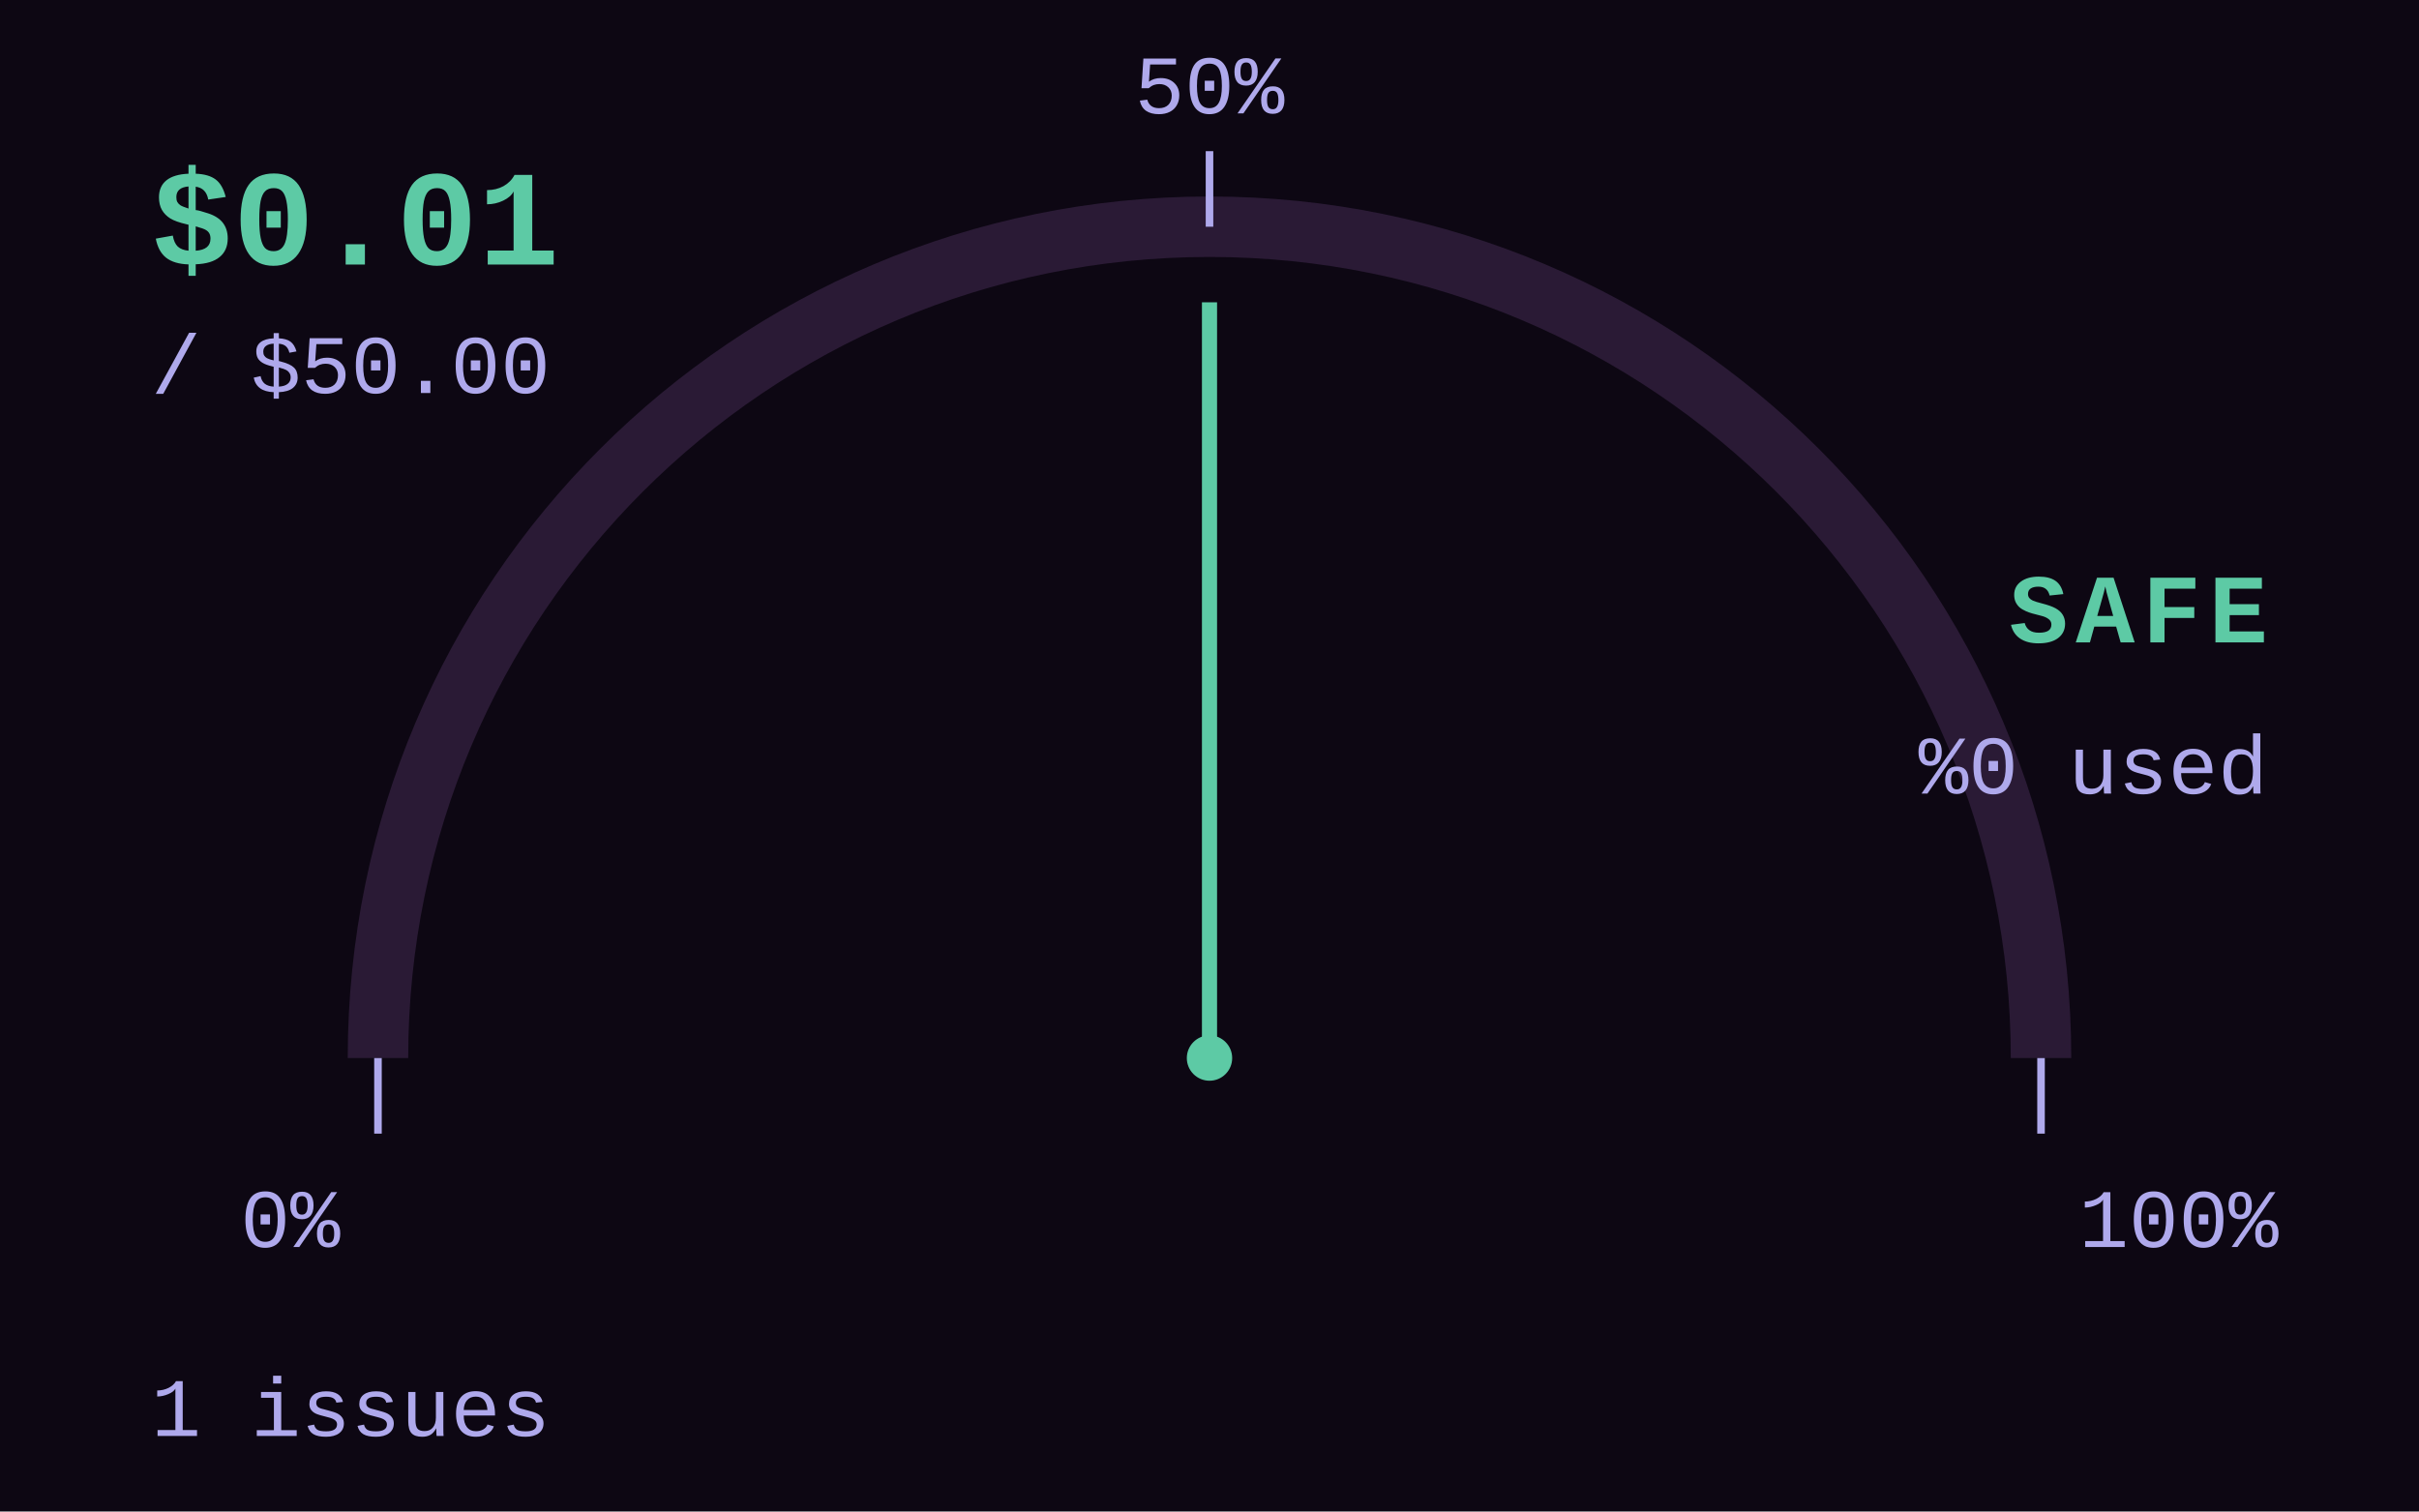
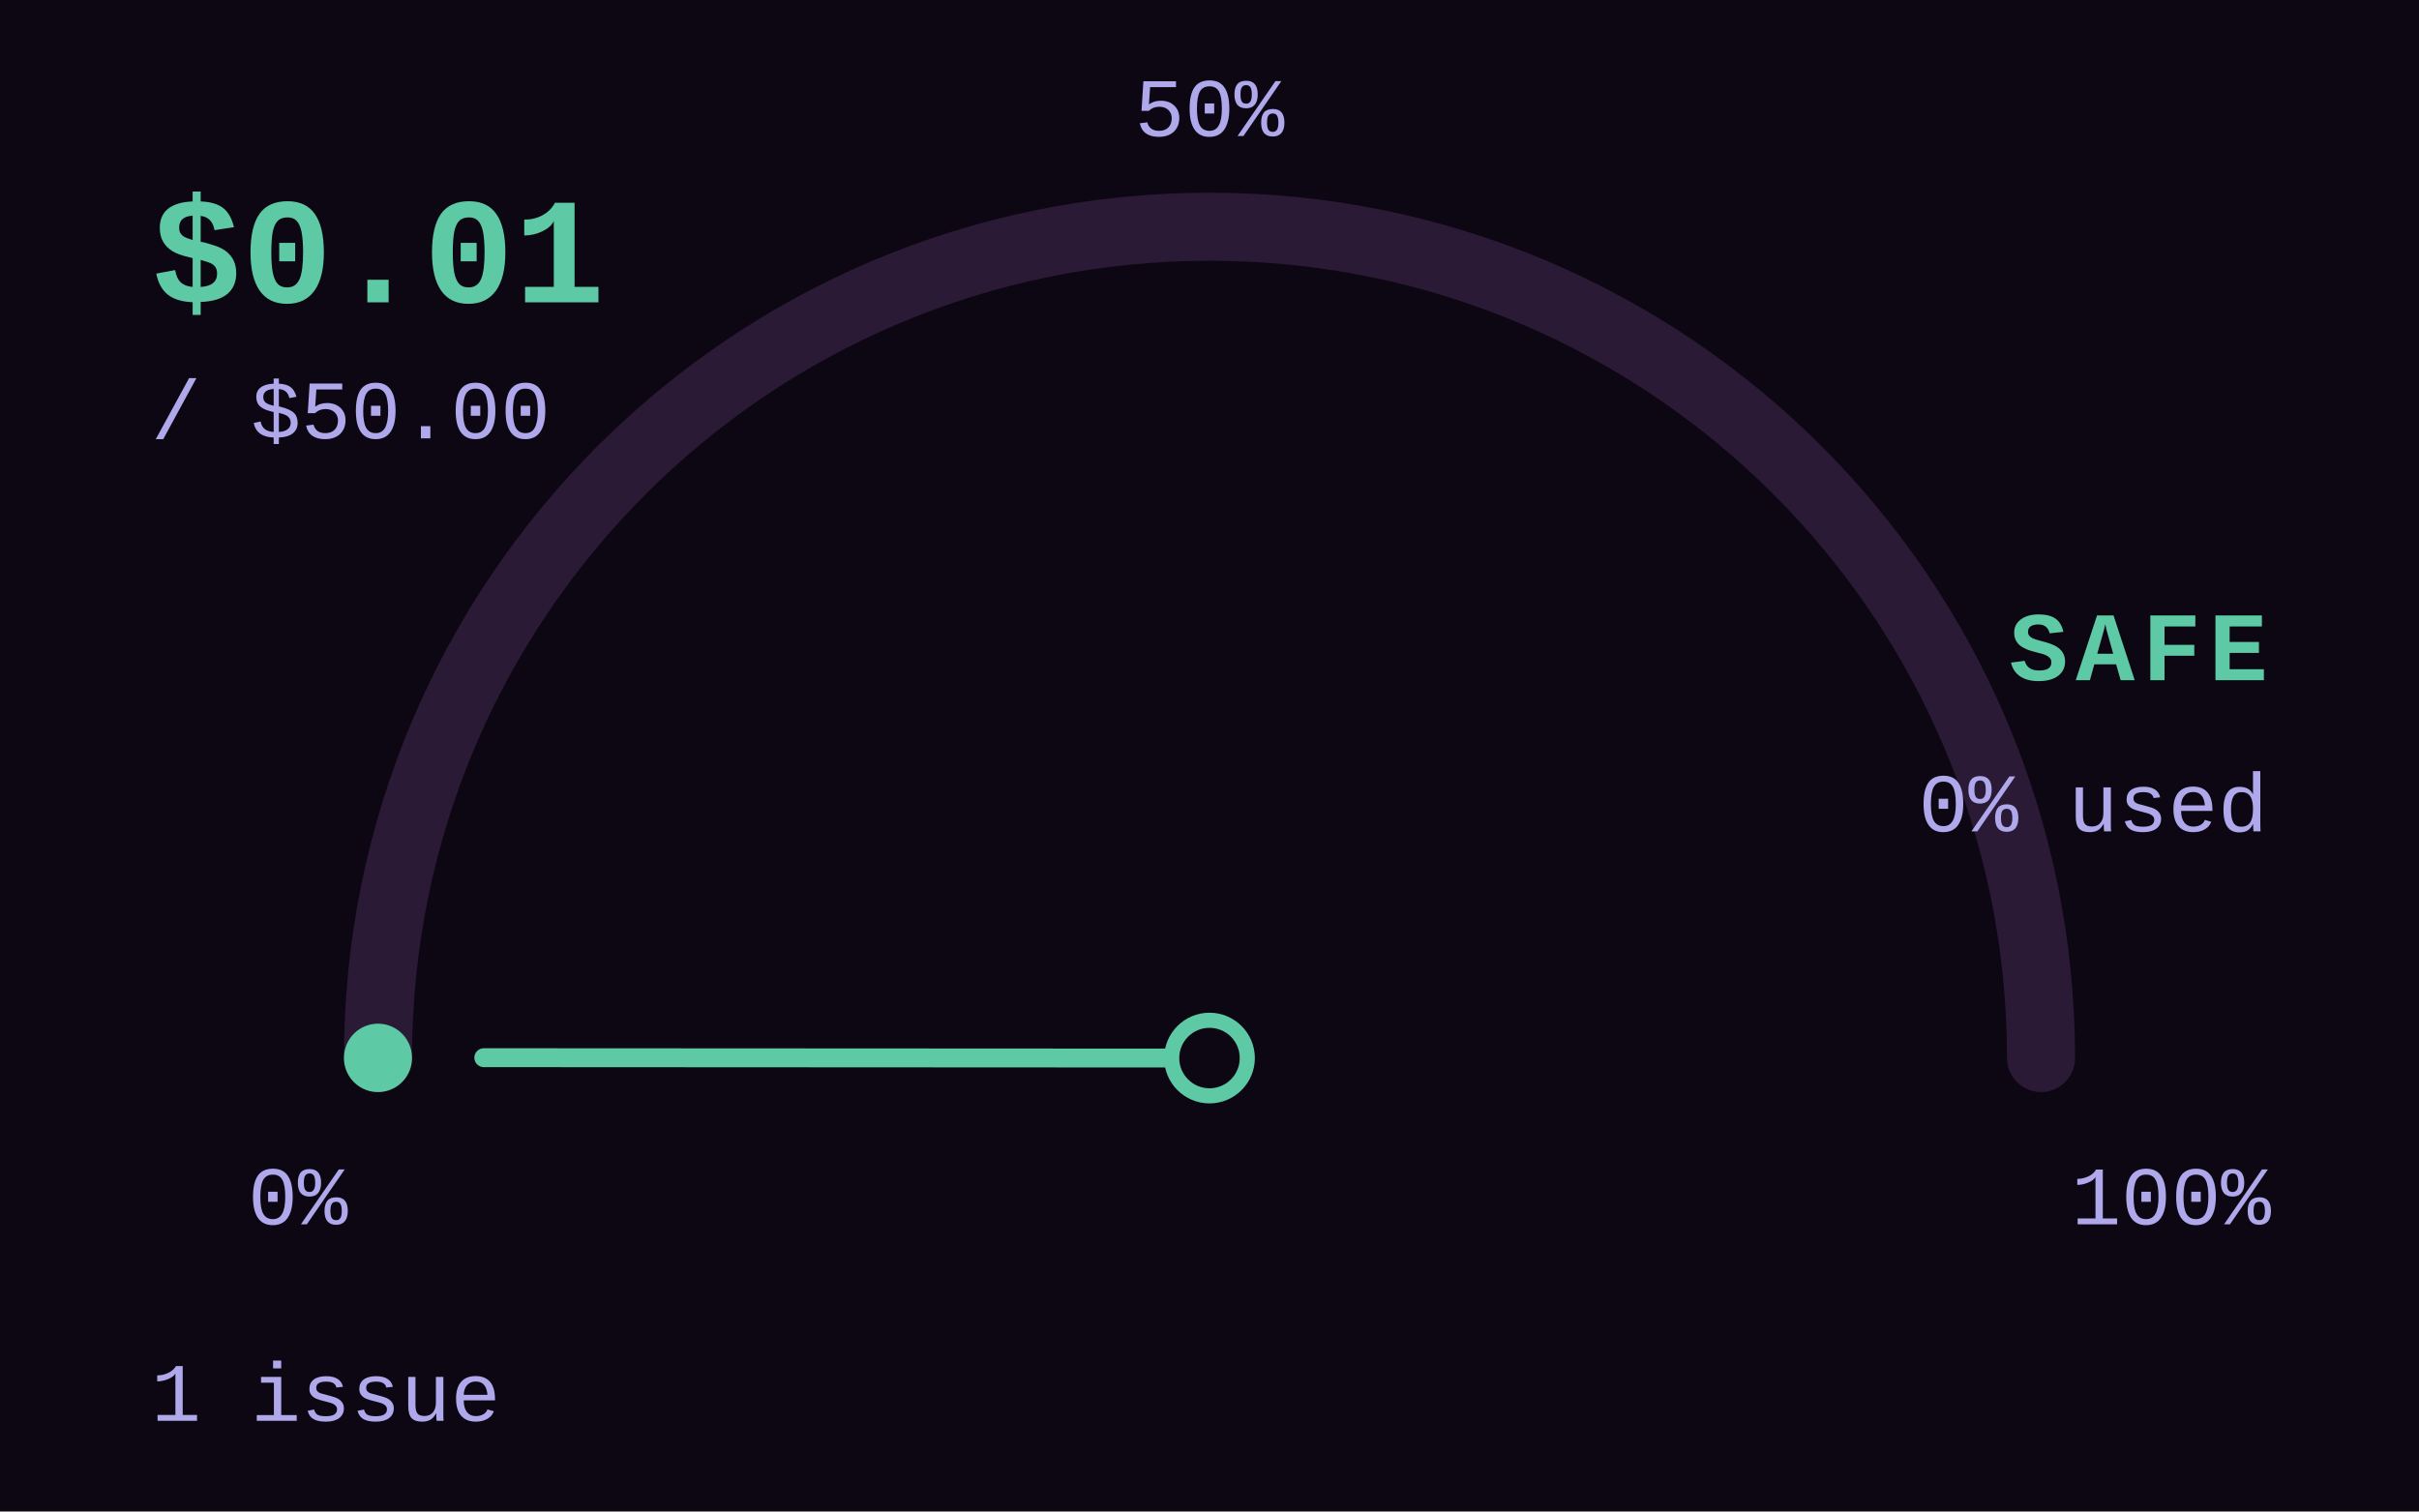
<svg xmlns="http://www.w3.org/2000/svg" viewBox="0 0 320 200">
  <defs>
    <style>
-       @keyframes needleShake {
-         0% { transform: rotate(-89.97deg); }
-         50% { transform: rotate(-89.97deg); }
-         100% { transform: rotate(-89.97deg); }
-       }
-       @keyframes pulseGauge {
-         0%, 100% { opacity: 0.9; }
-         50% { opacity: 1.0; }
-       }
-       .gauge-bg { fill: #0d0713; }
-       .gauge-text { font-family: 'Courier New', monospace; font-size: 11px; fill: #AFA9EC; }
-       .gauge-value { font-family: 'Courier New', monospace; font-size: 18px; font-weight: bold; fill: #5DCAA5; }
+       @keyframes pulseGauge { 0%,100% { opacity: 0.85; } 50% { opacity: 1; } }
+       .gauge-text  { font-family: 'Courier New', monospace; font-size: 11px; fill: #AFA9EC; }
+       .gauge-value { font-family: 'Courier New', monospace; font-size: 20px; font-weight: bold; fill: #5DCAA5; }
      .gauge-label { font-family: 'Courier New', monospace; font-size: 13px; font-weight: bold; fill: #5DCAA5; letter-spacing: 1px; }
-       .needle { animation: needleShake 0.15s infinite; transform-origin: 160px 140px; }
-       .arc { animation: pulseGauge 1.5s ease-in-out infinite; }
+       .arc         { animation: pulseGauge 1.6s ease-in-out infinite; }
    </style>
  </defs>
-   <rect width="320" height="200" class="gauge-bg" />
-   <defs>
-     <linearGradient id="gaugeGrad" x1="50" y1="140" x2="270" y2="140">
-       <stop offset="0%" style="stop-color:#5DCAA5;stop-opacity:0.3" />
-       <stop offset="50%" style="stop-color:#FAC775;stop-opacity:0.6" />
-       <stop offset="100%" style="stop-color:#F09595;stop-opacity:1" />
-     </linearGradient>
-   </defs>
-   <path d="M 50 140 A 110 110 0 0 1 270 140" stroke="#2a1a35" stroke-width="8" fill="none" />
-   <path d="M 50 140 A 110 110 0 0 1 50 140" stroke="#5DCAA5" stroke-width="8" fill="none" class="arc" stroke-linecap="round" />
-   <g class="needle">
-     <line x1="160" y1="140" x2="160" y2="40" stroke="#5DCAA5" stroke-width="2" />
-     <circle cx="160" cy="140" r="3" fill="#5DCAA5" />
-   </g>
-   <line x1="50" y1="140" x2="50" y2="150" stroke="#AFA9EC" stroke-width="1" />
-   <text x="45" y="165" class="gauge-text" text-anchor="end">0%</text>
-   <line x1="160" y1="30" x2="160" y2="20" stroke="#AFA9EC" stroke-width="1" />
-   <text x="160" y="15" class="gauge-text" text-anchor="middle">50%</text>
-   <line x1="270" y1="140" x2="270" y2="150" stroke="#AFA9EC" stroke-width="1" />
-   <text x="275" y="165" class="gauge-text" text-anchor="start">100%</text>
-   <text x="20" y="35" class="gauge-value">$0.01</text>
-   <text x="20" y="52" class="gauge-text">/ $50.00</text>
-   <text x="300" y="85" class="gauge-label" text-anchor="end">SAFE</text>
-   <text x="300" y="105" class="gauge-text" text-anchor="end">%0 used</text>
-   <text x="20" y="190" class="gauge-text">1 issues</text>
+   <rect width="320" height="200" fill="#0d0713" />
+   <path d="M 50 140 A 110 110 0 0 1 270 140" stroke="#2a1a35" stroke-width="9" fill="none" stroke-linecap="round" />
+   <path d="M 50 140 A 110 110 0 0 1 50.00 139.95" stroke="#5DCAA5" stroke-width="9" fill="none" class="arc" stroke-linecap="round" />
+   <line x1="64.00" y1="139.95" x2="160.00" y2="140.00" stroke="#5DCAA5" stroke-width="2.5" stroke-linecap="round" />
+   <circle cx="160" cy="140" r="5" fill="#0d0713" stroke="#5DCAA5" stroke-width="2" />
+   <text x="46" y="162" class="gauge-text" text-anchor="end">0%</text>
+   <text x="160" y="18" class="gauge-text" text-anchor="middle">50%</text>
+   <text x="274" y="162" class="gauge-text" text-anchor="start">100%</text>
+   <text x="20" y="40" class="gauge-value">$0.01</text>
+   <text x="20" y="58" class="gauge-text">/ $50.00</text>
+   <text x="300" y="90" class="gauge-label" text-anchor="end">SAFE</text>
+   <text x="300" y="110" class="gauge-text" text-anchor="end">0% used</text>
+   <text x="20" y="188" class="gauge-text">1 issue</text>
</svg>
